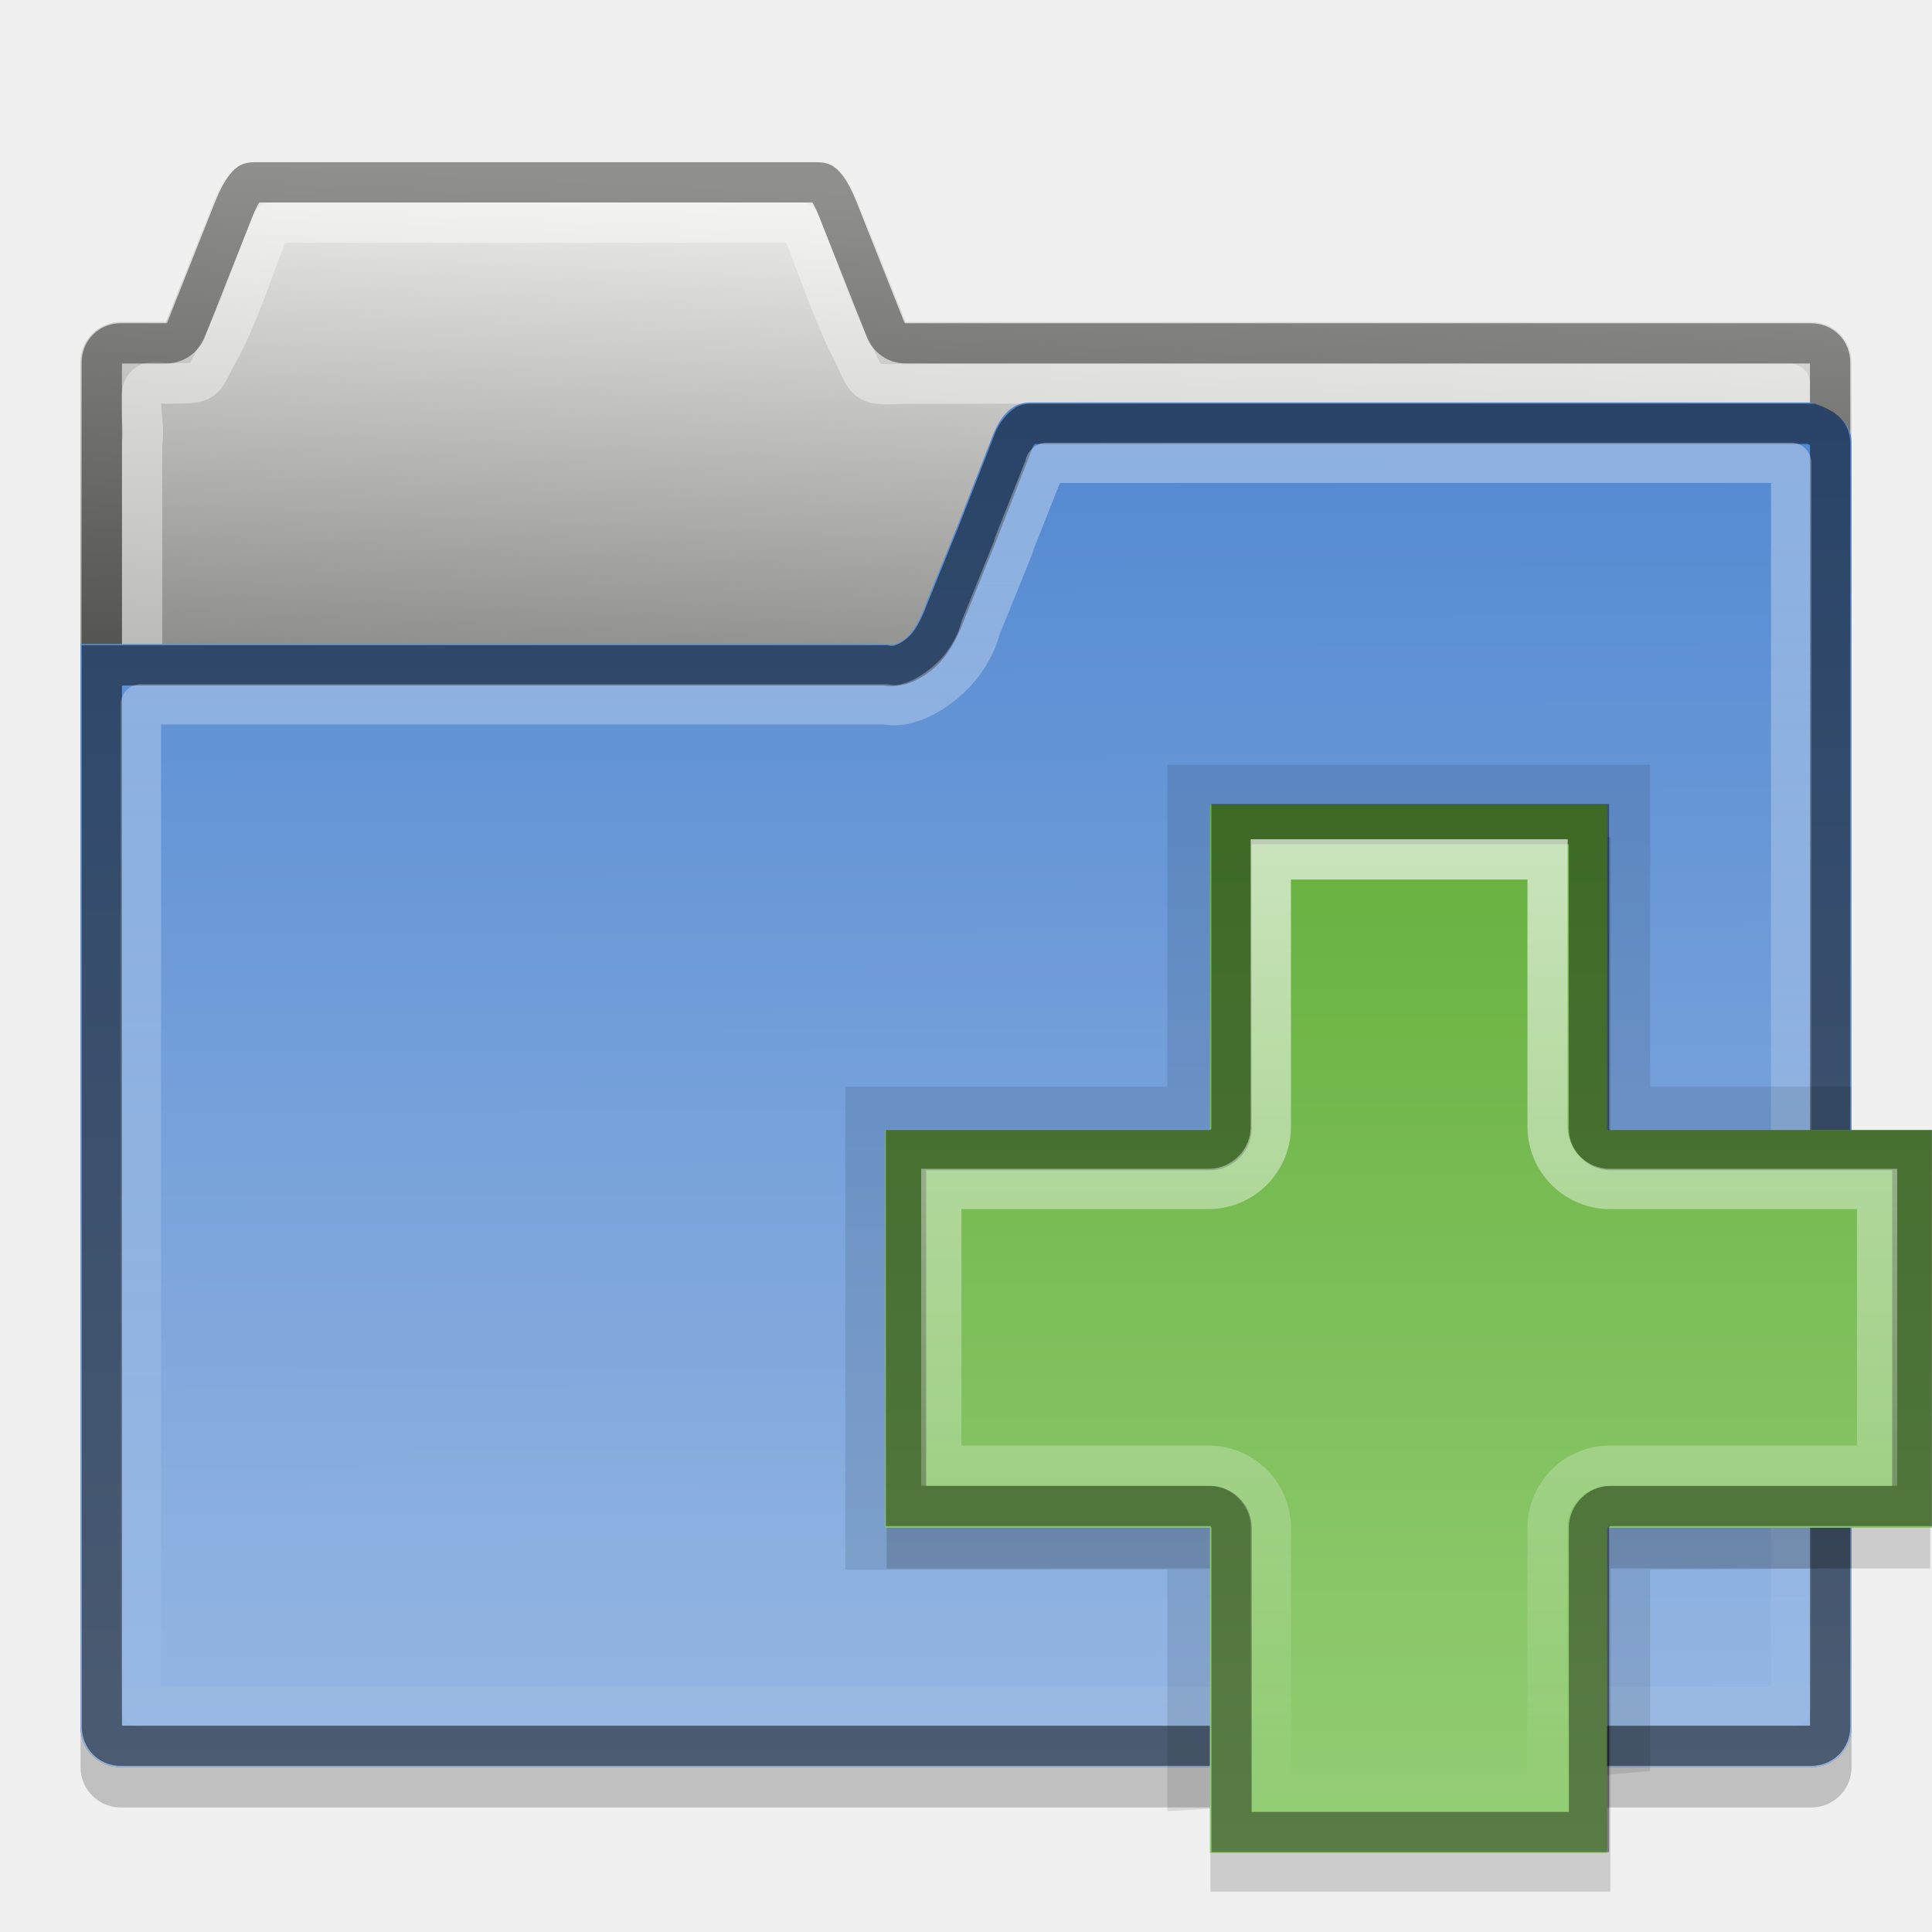
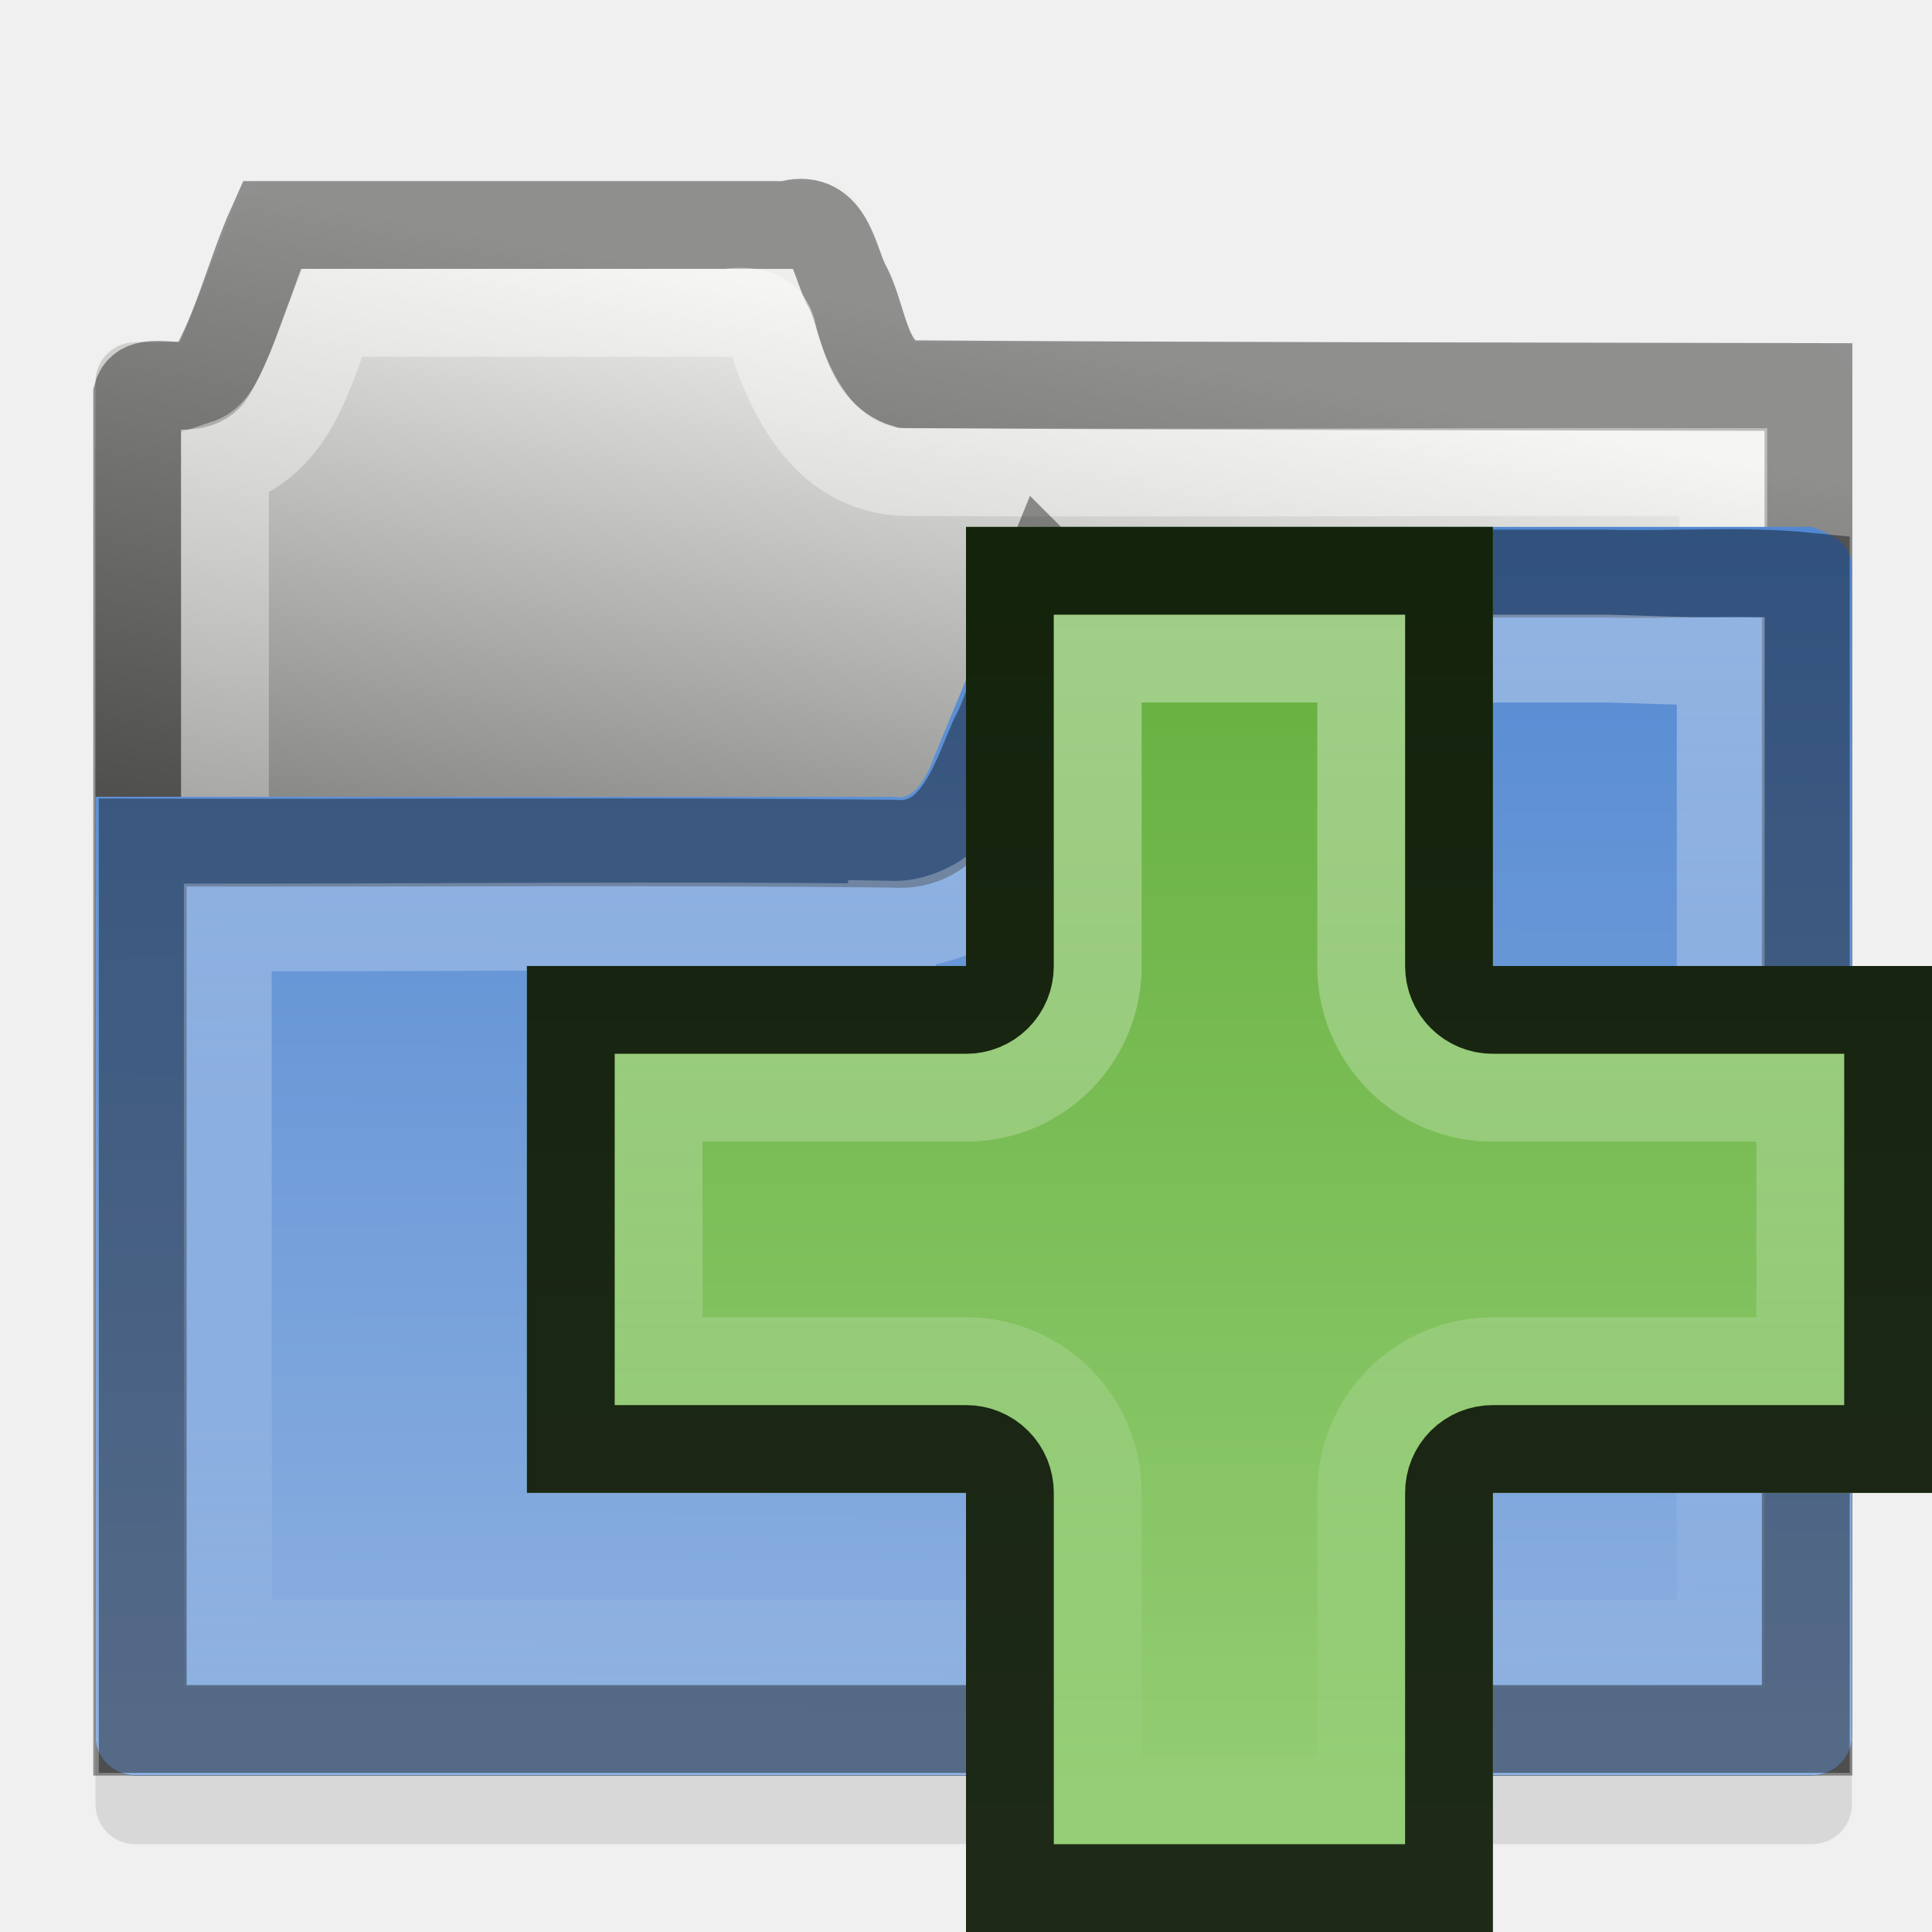
- <svg xmlns="http://www.w3.org/2000/svg" viewBox="0 0 48 48" id="svg2" version="1.1">
+ <svg xmlns="http://www.w3.org/2000/svg" xmlns:xlink="http://www.w3.org/1999/xlink" version="1.1" id="svg2" viewBox="0 0 22 22">
  <defs id="defs4">
-     <linearGradient id="0" y1="-6.975" y2="47.556" x2="0" gradientUnits="userSpaceOnUse">
-       <stop stop-color="#fff" id="stop7" />
-       <stop offset="1" stop-color="#fff" stop-opacity="0" id="stop9" />
+     <linearGradient gradientUnits="userSpaceOnUse" x2="0" y2="20" y1="5" xlink:href="#3" id="0" />
+     <linearGradient gradientUnits="userSpaceOnUse" x2="21" y2="20" x1="21.06" y1="6.02" id="1">
+       <stop id="stop8" stop-color="#5288d1" />
+       <stop id="stop10" stop-color="#8eb1e1" offset="1" />
    </linearGradient>
-     <linearGradient id="1" y1="3.993" x1="3.153" y2="22.971" x2="2.281" gradientUnits="userSpaceOnUse">
-       <stop stop-color="#eeeeec" id="stop12" />
-       <stop offset="1" stop-color="#555753" id="stop14" />
+     <linearGradient gradientUnits="userSpaceOnUse" x2="0" y2="19.307" y1="4.761" xlink:href="#3" id="2" />
+     <linearGradient id="3">
+       <stop id="stop14" stop-color="#fff" />
+       <stop id="stop16" stop-opacity="0" stop-color="#fff" offset="1" />
    </linearGradient>
-     <linearGradient id="2" y1="9.868" x1="45.932" y2="43.631" x2="46" gradientUnits="userSpaceOnUse">
-       <stop stop-color="#5288d1" id="stop17" />
-       <stop offset="1" stop-color="#96b7e3" id="stop19" />
+     <linearGradient gradientUnits="userSpaceOnUse" x2="0.21" y2="12.03" x1="2.028" y1="2.034" id="4">
+       <stop id="stop19" stop-color="#eeeeec" />
+       <stop id="stop21" stop-color="#555753" offset="1" />
    </linearGradient>
-     <linearGradient id="0-1" y1="4" y2="44" x2="0" gradientUnits="userSpaceOnUse" gradientTransform="matrix(0.65018,0,0,0.65115,0.376,0.411)">
-       <stop stop-color="#66b03e" id="stop4307" />
-       <stop offset="1" stop-color="#95ce76" id="stop4309" />
+     <linearGradient id="0-9" y1="1" y2="15" x2="0" gradientUnits="userSpaceOnUse">
+       <stop stop-color="#66b03e" id="stop7-2" />
+       <stop offset="1" stop-color="#95ce76" id="stop9-7" />
    </linearGradient>
-     <linearGradient id="1-9" y1="4" y2="28" x2="0" gradientUnits="userSpaceOnUse">
-       <stop stop-color="#fff" id="stop4312" />
-       <stop offset="1" stop-color="#fff" stop-opacity="0" id="stop4314" />
+     <linearGradient id="1-5" y1="1.195" y2="15" x2="0" gradientUnits="userSpaceOnUse">
+       <stop stop-color="#fff" id="stop12-1" />
+       <stop offset="1" stop-color="#fff" id="stop14-7" stop-opacity="0" />
    </linearGradient>
  </defs>
-   <g color="#000" id="g21">
-     <g fill-rule="evenodd" id="g23">
-       <path opacity="0.2" d="m 25.594,11 c -0.415,0 -0.663,0.271 -0.844,0.625 -0.06,0.118 -0.105,0.246 -0.156,0.375 l -0.781,2 -0.812,2 c -0.051,0.129 -0.096,0.257 -0.156,0.375 -0.18,0.354 -0.438,0.713 -0.844,0.625 l -9.188,0 -4.812,0 -6,0 0,26.906 c 0,0.554 0.446,1 1,1 l 42,0 c 0.554,0 1,-0.446 1,-1 l 0,-31.906 c 0,-0.554 -0.48,-0.808 -1,-1 l -5.406,0 -8.594,0 z" id="path25" />
-       <path fill="url(#1)" d="m 6.312,4 c -0.554,0 -0.794,0.486 -1,1 L 4.125,8 3,8 C 2.446,8 2,8.446 2,9 l 0,33.906 c 0,0.554 0.446,1 1,1 l 42,0 c 0.554,0 1,-0.446 1,-1 L 46,9 C 46,8.446 45.554,8 45,8 L 22.5,8 21.312,5 c -0.206,-0.514 -0.446,-1 -1,-1 l -14,0 z" id="path27" />
+   <g color="#000" id="g23">
+     <g fill-rule="evenodd" id="g25">
+       <path opacity="0.1" id="path27" d="m 3.048,2.86 c -0.252,0 -0.361,0.221 -0.455,0.455 l -0.54,1.364 -0.511,0 c -0.252,0 -0.455,0.203 -0.455,0.455 l 0,15.412 C 1.087,20.797 1.29,21 1.542,21 l 19.091,0 c 0.252,0 0.455,-0.203 0.455,-0.455 l 0,-15.412 c 0,-0.252 -0.203,-0.455 -0.455,-0.455 l -10.228,0 -0.54,-1.364 C 9.772,3.081 9.663,2.86 9.411,2.86 l -6.364,0 z" />
+       <path fill="url(#4)" id="path29" d="m 3.048,2.077 c -0.252,0 -0.361,0.221 -0.455,0.455 l -0.54,1.364 -0.511,0 c -0.252,0 -0.455,0.203 -0.455,0.455 l 0,15.412 c 0,0.252 0.203,0.455 0.455,0.455 l 19.091,0 c 0.252,0 0.455,-0.203 0.455,-0.455 l 0,-15.412 c 0,-0.252 -0.203,-0.455 -0.455,-0.455 l -10.228,0 -0.54,-1.364 C 9.772,2.297 9.663,2.077 9.411,2.077 l -6.364,0 z" />
    </g>
-     <g fill="none" id="g29">
-       <path stroke-linejoin="round" stroke="#fff" opacity="0.4" d="M 6.75,5.531 C 6.283,6.645 5.948,7.852 5.345,8.897 5.009,9.583 5.049,9.509 4.125,9.531 c -0.984,-0.296 -0.47,0.904 -0.594,1.469 0,10.458 0,20.917 0,31.375 13.646,0 27.292,0 40.938,0 0,-10.948 0,-21.896 0,-32.844 -7.323,0 -14.646,0 -21.969,0 -0.946,0.044 -0.945,0.049 -1.277,-0.71 -0.544,-1.045 -0.904,-2.198 -1.348,-3.29 -4.375,0 -8.75,0 -13.125,0 z" id="path31" />
-       <path stroke="#000" opacity="0.4" d="m 6.312,4.531 c -0.12,0 -0.135,0.024 -0.219,0.125 C 6.01,4.757 5.91,4.943 5.812,5.187 l -1.188,3 a 0.538,0.538 0 0 1 -0.5,0.344 l -1.125,0 c -0.265,0 -0.469,0.204 -0.469,0.469 l 0,33.906 c 0,0.265 0.204,0.469 0.469,0.469 l 42,0 c 0.265,0 0.469,-0.204 0.469,-0.469 l 0,-33.906 C 45.469,8.735 45.265,8.531 45,8.531 l -22.5,0 A 0.538,0.538 0 0 1 22,8.187 l -1.188,-3 C 20.715,4.943 20.615,4.757 20.531,4.656 20.447,4.555 20.432,4.531 20.312,4.531 l -14,0 z" id="path33" />
+     <g fill="none" id="g31">
+       <path stroke="#000" opacity="0.4" id="path33" d="M 3.094,2.562 C 2.847,3.112 2.707,3.731 2.406,4.25 2.217,4.558 1.636,4.228 1.562,4.5 l 0,15.219 19.031,0 0,-15.312 C 17.162,4.399 13.743,4.399 10.312,4.375 9.827,4.224 9.847,3.6 9.625,3.219 9.482,2.901 9.425,2.42 8.969,2.562 l -5.875,0 z" />
+       <path stroke="url(#2)" opacity="0.4" id="path35" d="M 3.781,3.562 C 3.652,3.87 3.547,4.242 3.375,4.562 3.203,4.885 2.954,5.152 2.562,5.281 l 0,13.469 17.062,0 0,-13.375 c -3.118,-0.004 -6.225,0.016 -9.344,0 C 9.863,5.354 9.546,5.156 9.312,4.875 9.079,4.594 8.92,4.237 8.812,3.906 a 0.101,0.101 0 0 1 0,-0.031 C 8.794,3.704 8.742,3.638 8.656,3.594 8.571,3.549 8.441,3.536 8.281,3.562 a 0.101,0.101 0 0 1 -0.031,0 l -4.469,0 z" />
    </g>
-     <path fill-rule="evenodd" fill="url(#2)" d="m 25.594,10 c -0.415,0 -0.663,0.271 -0.844,0.625 -0.06,0.118 -0.105,0.246 -0.156,0.375 l -0.781,2 -0.812,2 c -0.051,0.129 -0.096,0.257 -0.156,0.375 -0.18,0.354 -0.438,0.713 -0.844,0.625 l -9.188,0 -4.812,0 -6,0 0,26.906 c 0,0.554 0.446,1 1,1 l 42,0 c 0.554,0 1,-0.446 1,-1 l 0,-31.906 c 0,-0.554 -0.48,-0.808 -1,-1 l -5.406,0 -8.594,0 z" id="path35" />
-     <g fill="none" id="g37">
-       <path stroke="#000" opacity="0.5" d="m 25.594,10.531 c -0.091,0 -0.103,0.019 -0.156,0.062 -0.054,0.044 -0.149,0.144 -0.219,0.281 -0.037,0.073 -0.068,0.169 -0.125,0.312 l -0.781,2 -0.812,2 c -0.045,0.114 -0.104,0.275 -0.188,0.438 -0.11,0.216 -0.249,0.445 -0.469,0.625 -0.219,0.18 -0.526,0.35 -0.844,0.281 l -9.188,0 -4.812,0 -5.469,0 0,26.375 c 0,0.265 0.204,0.469 0.469,0.469 l 42,0 c 0.265,0 0.469,-0.204 0.469,-0.469 l 0,-31.906 c 0,-0.265 -0.22,-0.377 -0.469,-0.469 l -5.406,0 -8.594,0 z" id="path39" />
-       <path stroke-linejoin="round" stroke="url(#0)" opacity="0.5" d="m 26,11.5 c -0.008,0.019 -0.022,0.008 -0.031,0.031 l 0,0.031 -0.781,1.969 c 1.09e-4,0.01 1.09e-4,0.021 0,0.031 l -0.812,2 c -0.035,0.087 -0.064,0.258 -0.188,0.5 -0.146,0.286 -0.352,0.605 -0.719,0.906 -0.366,0.301 -0.948,0.645 -1.469,0.531 l -9.188,0 -4.812,0 -4.5,0 0,24.906 41,0 0,-30.906 -4.906,0 -8.594,0 z" id="path41" />
+     <path fill-rule="evenodd" fill="url(#1)" id="path37" d="m 11.812,6 c -0.189,0 -0.302,0.121 -0.384,0.278 -0.027,0.053 -0.048,0.11 -0.071,0.167 L 11.002,7.737 10.633,8.628 c -0.023,0.057 -0.044,0.115 -0.071,0.167 -0.082,0.158 -0.199,0.318 -0.384,0.278 l -4.176,0 -2.188,0 -2.727,0 -1.09e-4,10.697 c -2e-6,0.247 0.203,0.446 0.455,0.446 l 19.091,0 c 0.252,0 0.455,-0.199 0.455,-0.446 l 0,-13.325 C 21.088,6.199 20.87,6.086 20.633,6 L 18.176,6 14.27,6 Z" />
+     <g fill="none" id="g39">
+       <path stroke="#000" opacity="0.4" id="path41" d="M 11.906,6.531 C 11.66,7.131 11.623,7.831 11.307,8.418 11.086,8.936 10.862,9.669 10.163,9.607 7.319,9.576 4.471,9.603 1.625,9.594 c 0,3.365 0,6.729 0,10.094 6.312,0 12.625,0 18.938,0 0,-4.375 0,-8.75 0,-13.125 -0.74,-0.073 -1.511,-0.011 -2.263,-0.031 -2.131,0 -4.262,0 -6.393,0 z" />
+       <path stroke="url(#0)" opacity="0.4" id="path43" d="m 12.625,7.5 c -0.084,0.375 -0.168,0.739 -0.438,1.281 l 0.031,0 C 12.209,8.803 12.166,8.85 12.156,8.875 12.065,9.101 11.949,9.42 11.688,9.781 c -0.276,0.381 -0.877,0.762 -1.531,0.75 l 0,0.031 c -0.031,-3.44e-4 -0.063,3.27e-4 -0.094,0 -2.476,-0.026 -4.971,-5.56e-4 -7.469,0 l 0,8.156 17,0 0,-11.188 C 19.178,7.532 18.793,7.512 18.312,7.5 c -0.012,-2.89e-4 -0.019,3.21e-4 -0.031,0 l -5.656,0 z" />
    </g>
  </g>
-   <g id="g4335" transform="translate(19.01126,16.9766)">
-     <path id="path4316" d="m 11.062,3.821 0,8.13 -8.046,0 0,10.041 8.046,0 0,8.03 9.937,0 0,-8.03 7.946,0 0,-10.041 -7.946,0 0,-8.13 z" style="opacity:0.15" />
-     <path style="fill:#000000;opacity:0.1" d="m 9.989,2.023 0,8 -8,0 0,12 8,0 0,6 1.597,-0.094 10.403,-0.906 0,-5 5,-0.03 0,-11.97 -5,0 0,-8 z" id="path3486" />
-     <path id="path4318" d="m 11.047,3.016 0,8.082 -8.07,0 0,9.882 8.07,0 0,8.082 9.867,0 0,-8.082 8.07,0 0,-9.882 -8.07,0 0,-8.082 z" style="fill:url(#0-1)" />
-     <g id="g4320" style="fill:none">
-       <path id="path4322" d="m 11.586,3.499 0,7.574 c 1.16e-4,0.275 -0.25,0.526 -0.525,0.526 l -7.562,0 0,8.841 7.562,0 c 0.275,-1.16e-4 0.525,0.25 0.525,0.526 l 0,7.574 8.881,0 0,-7.574 c -1.16e-4,-0.275 0.25,-0.526 0.525,-0.526 l 7.508,0 0,-8.841 -7.508,0 C 20.718,11.599 20.468,11.348 20.468,11.073 l 0,-7.574 z" style="opacity:0.4;stroke:#000000" />
-       <path id="path4324" d="m 12.562,4.375 0,6.625 A 1.549,1.549 0 0 1 11,12.562 l -6.625,0 0,6.875 6.625,0 A 1.549,1.549 0 0 1 12.562,21 l 0,6.625 6.875,0 0,-6.625 A 1.549,1.549 0 0 1 21,19.438 l 6.625,0 0,-6.875 -6.625,0 A 1.549,1.549 0 0 1 19.438,11 l 0,-6.625 -6.875,0 z" style="opacity:0.65;stroke:url(#1-9)" />
+   <g transform="translate(6,6)" id="g3431">
+     <path id="path16-9" d="m 5,0 0,5 -5,0 0,6 5,0 0,5 6,0 0,-5 5,0 0,-6 -5,0 0,-5 z" style="fill:url(#0-9)" />
+     <g id="g18" style="fill:none">
+       <path id="path20" d="M 5.5,0.5 5.5,5 A 0.498,0.498 0 0 1 5,5.5 l -4.5,0 0,5 4.5,0 A 0.498,0.498 0 0 1 5.5,11 l 0,4.5 5,0 0,-4.5 A 0.498,0.498 0 0 1 11,10.5 l 4.5,0 0,-5 -4.5,0 A 0.498,0.498 0 0 1 10.5,5 l 0,-4.5 -5,0 z" style="opacity:0.8;stroke:#000000" />
+       <path id="path22-9" d="M 6.5,1.5 6.5,5 A 1.496,1.496 0 0 1 5,6.5 l -3.5,0 0,3 3.5,0 A 1.496,1.496 0 0 1 6.5,11 l 0,3.5 3,0 0,-3.5 A 1.496,1.496 0 0 1 11,9.5 l 3.5,0 0,-3 -3.5,0 A 1.496,1.496 0 0 1 9.5,5 l 0,-3.5 -3,0 z" style="opacity:0.38;stroke:url(#1-5)" />
    </g>
  </g>
</svg>
